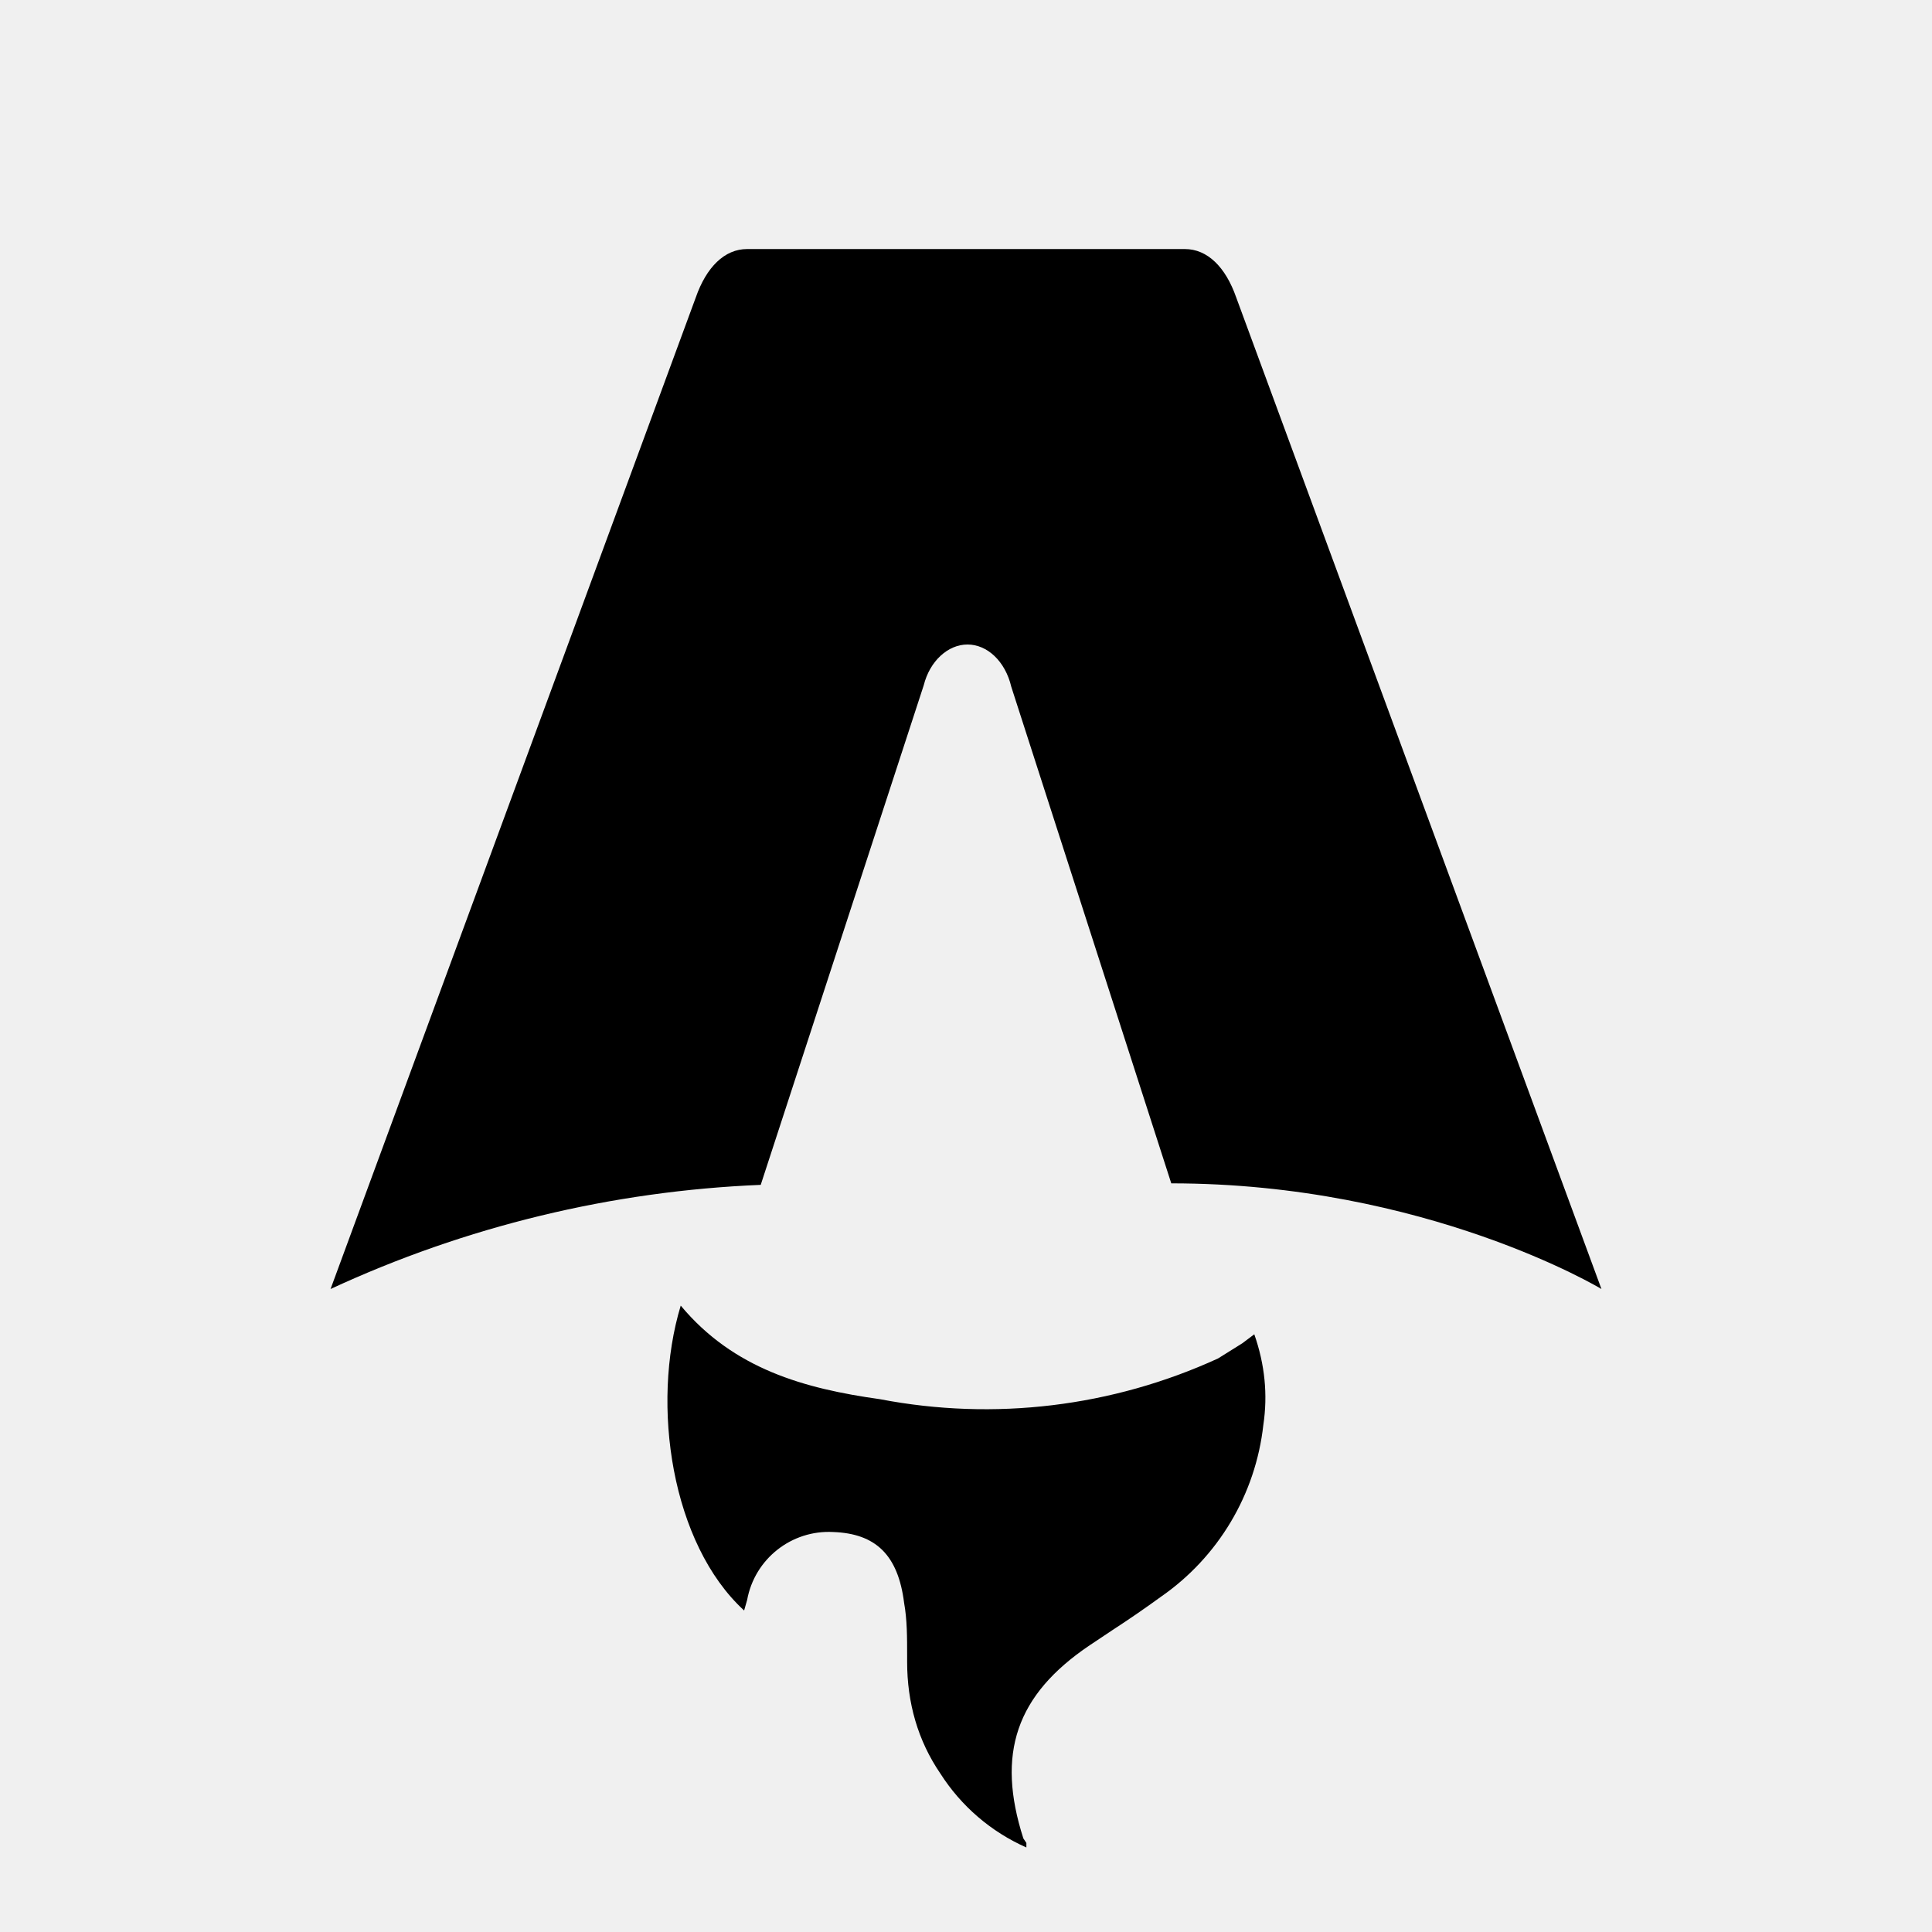
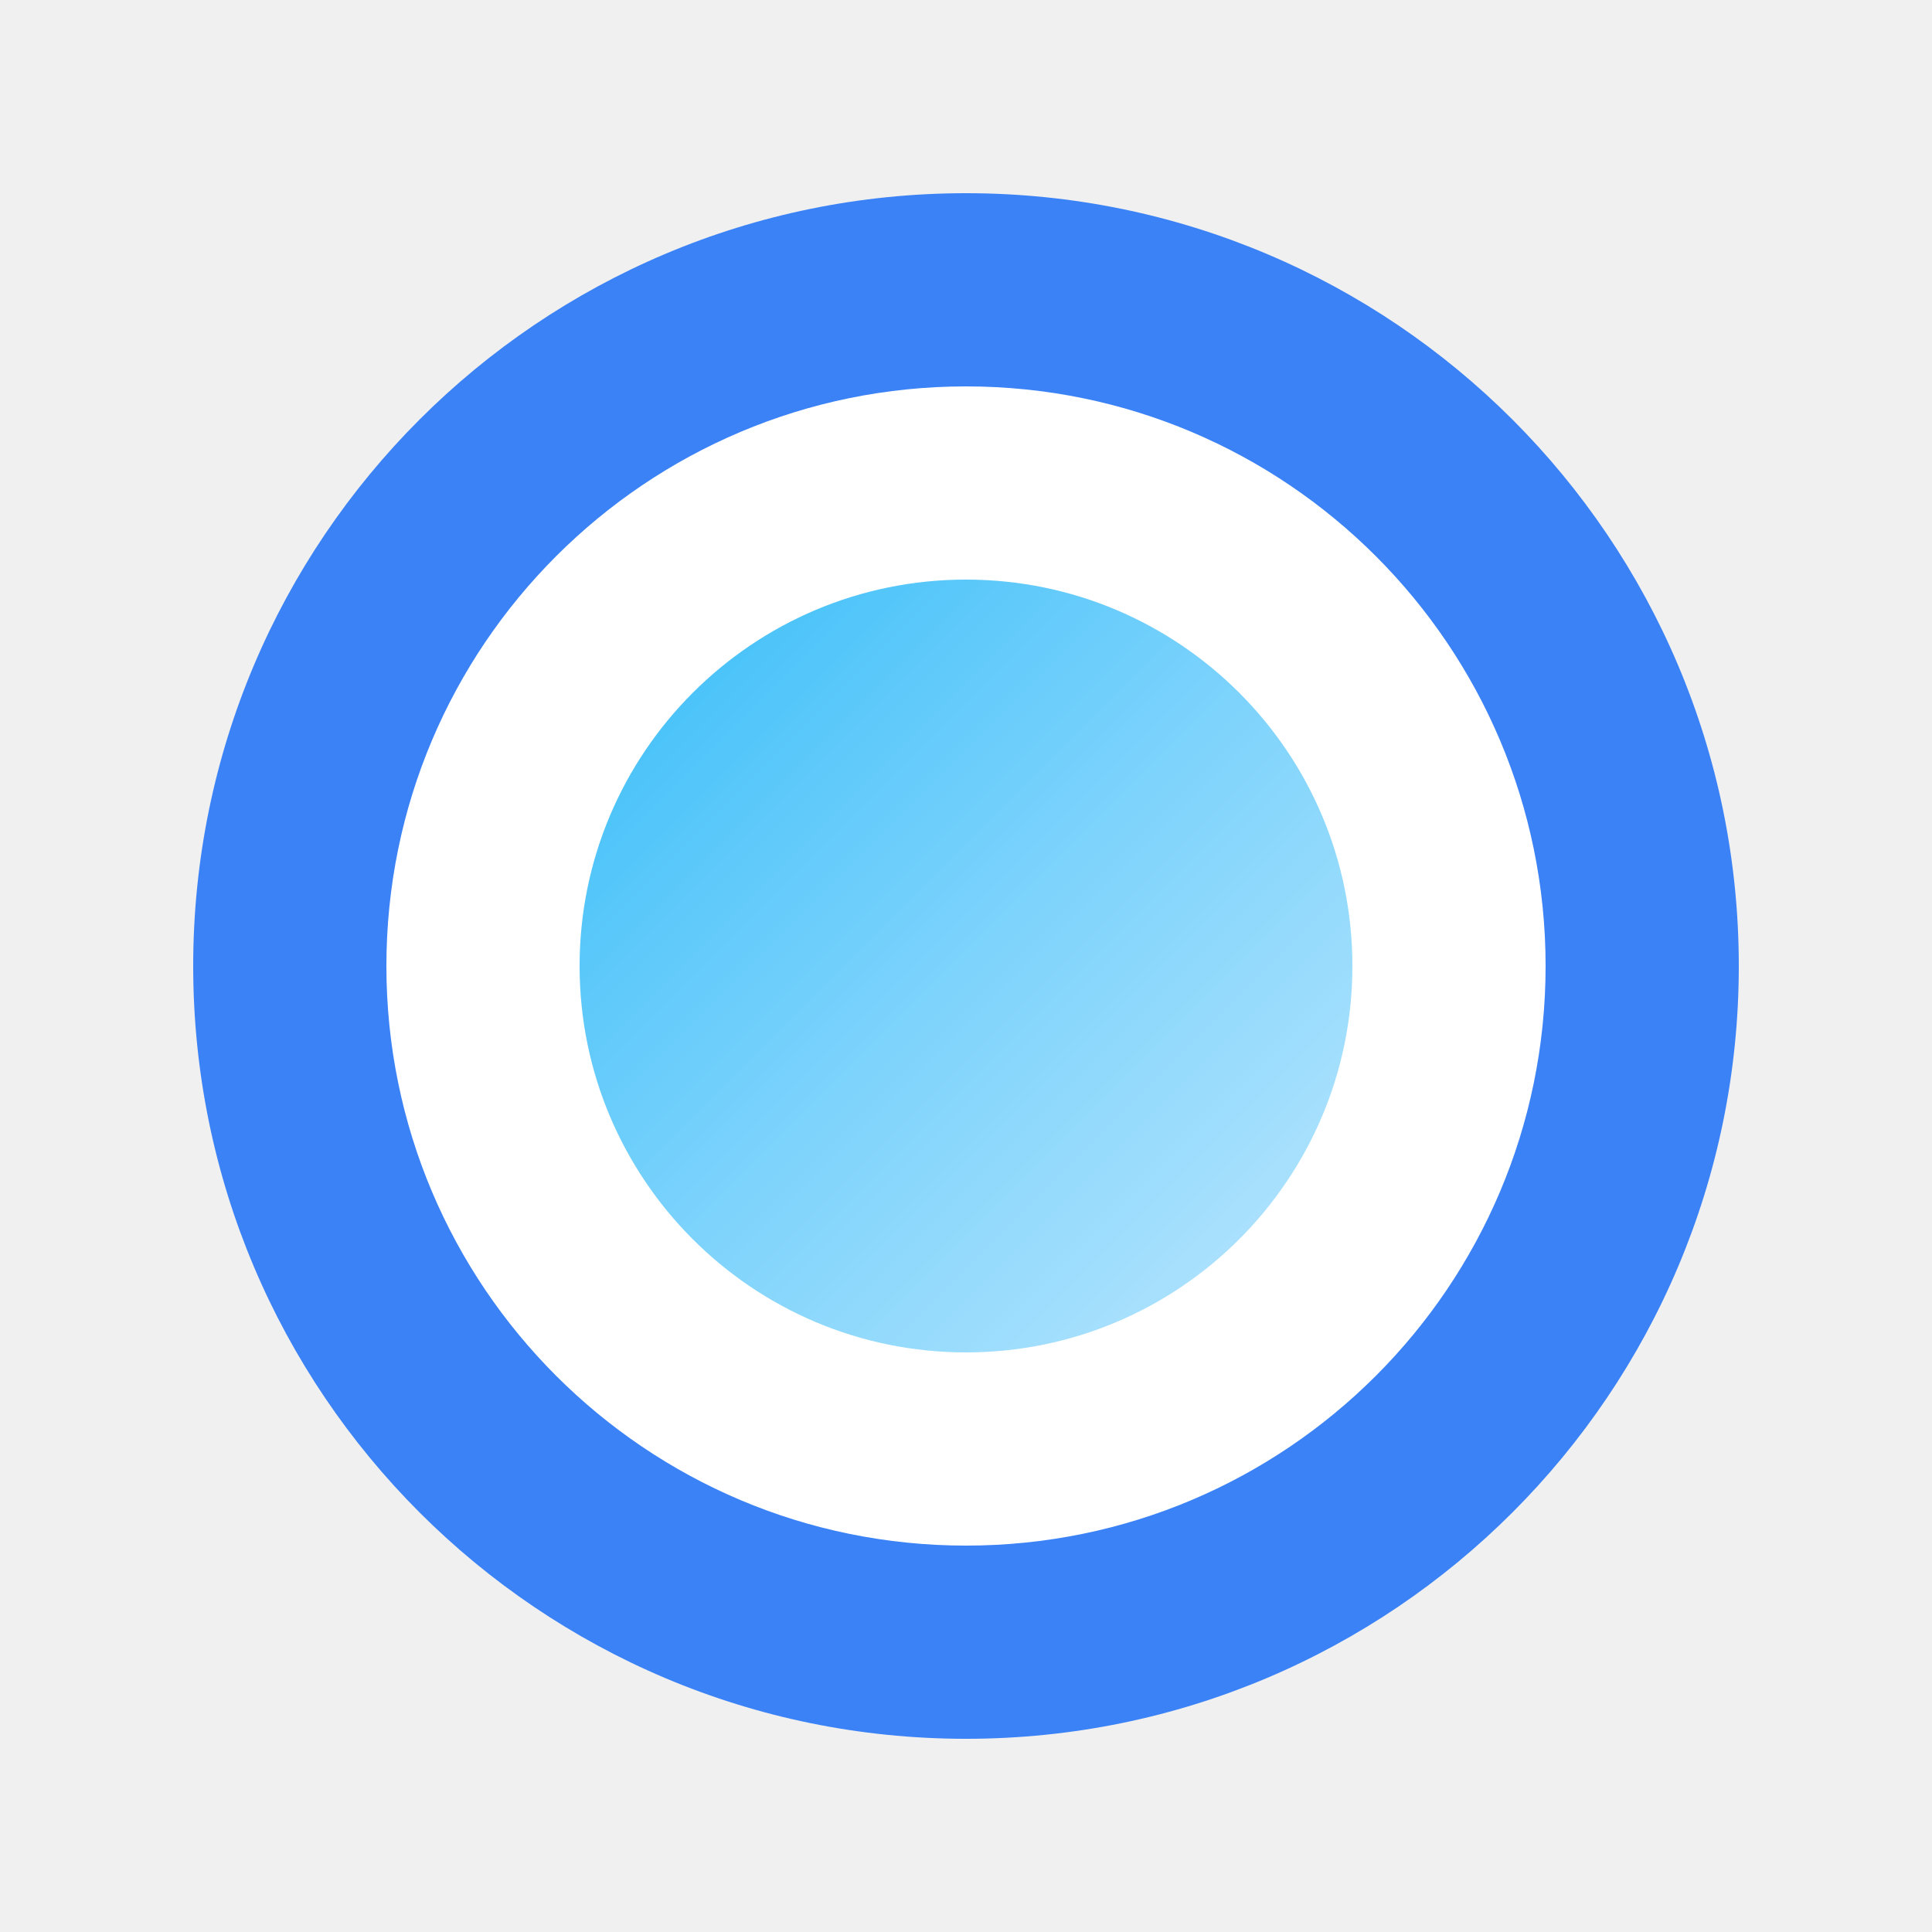
- <svg xmlns="http://www.w3.org/2000/svg" fill="none" viewBox="0 0 128 128">
-   <path d="M50.4 78.5a75.1 75.1 0 0 0-28.5 6.9l24.2-65.7c.7-2 1.9-3.2 3.4-3.2h29c1.5 0 2.7 1.2 3.4 3.2l24.2 65.7s-11.6-7-28.5-7L67 45.5c-.4-1.7-1.6-2.8-2.9-2.8-1.3 0-2.5 1.1-2.9 2.7L50.4 78.5Zm-1.1 28.2Zm-4.2-20.2c-2 6.6-.6 15.8 4.2 20.2a17.5 17.5 0 0 1 .2-.7 5.5 5.5 0 0 1 5.7-4.5c2.8.1 4.3 1.5 4.7 4.7.2 1.1.2 2.3.2 3.5v.4c0 2.7.7 5.2 2.2 7.4a13 13 0 0 0 5.7 4.9v-.3l-.2-.3c-1.8-5.6-.5-9.5 4.4-12.8l1.5-1a73 73 0 0 0 3.2-2.2 16 16 0 0 0 6.8-11.4c.3-2 .1-4-.6-6l-.8.6-1.6 1a37 37 0 0 1-22.4 2.7c-5-.7-9.7-2-13.2-6.2Z" />
-   <style>
-         path { fill: #000; }
-         @media (prefers-color-scheme: dark) {
-             path { fill: #FFF; }
-         }
-     </style>
+ <svg xmlns="http://www.w3.org/2000/svg" viewBox="0 0 100 100">
+   <defs>
+     <linearGradient id="logoGradient" x1="0%" y1="0%" x2="100%" y2="100%">
+       <stop offset="0%" stop-color="#38bdf8" />
+       <stop offset="50%" stop-color="#7dd3fc" />
+       <stop offset="100%" stop-color="#bae6fd" />
+     </linearGradient>
+   </defs>
+   <circle cx="50" cy="50" r="40" fill="#3b82f6" />
+   <circle cx="50" cy="50" r="30" fill="white" />
+   <circle cx="50" cy="50" r="20" fill="url(#logoGradient)" />
</svg>
